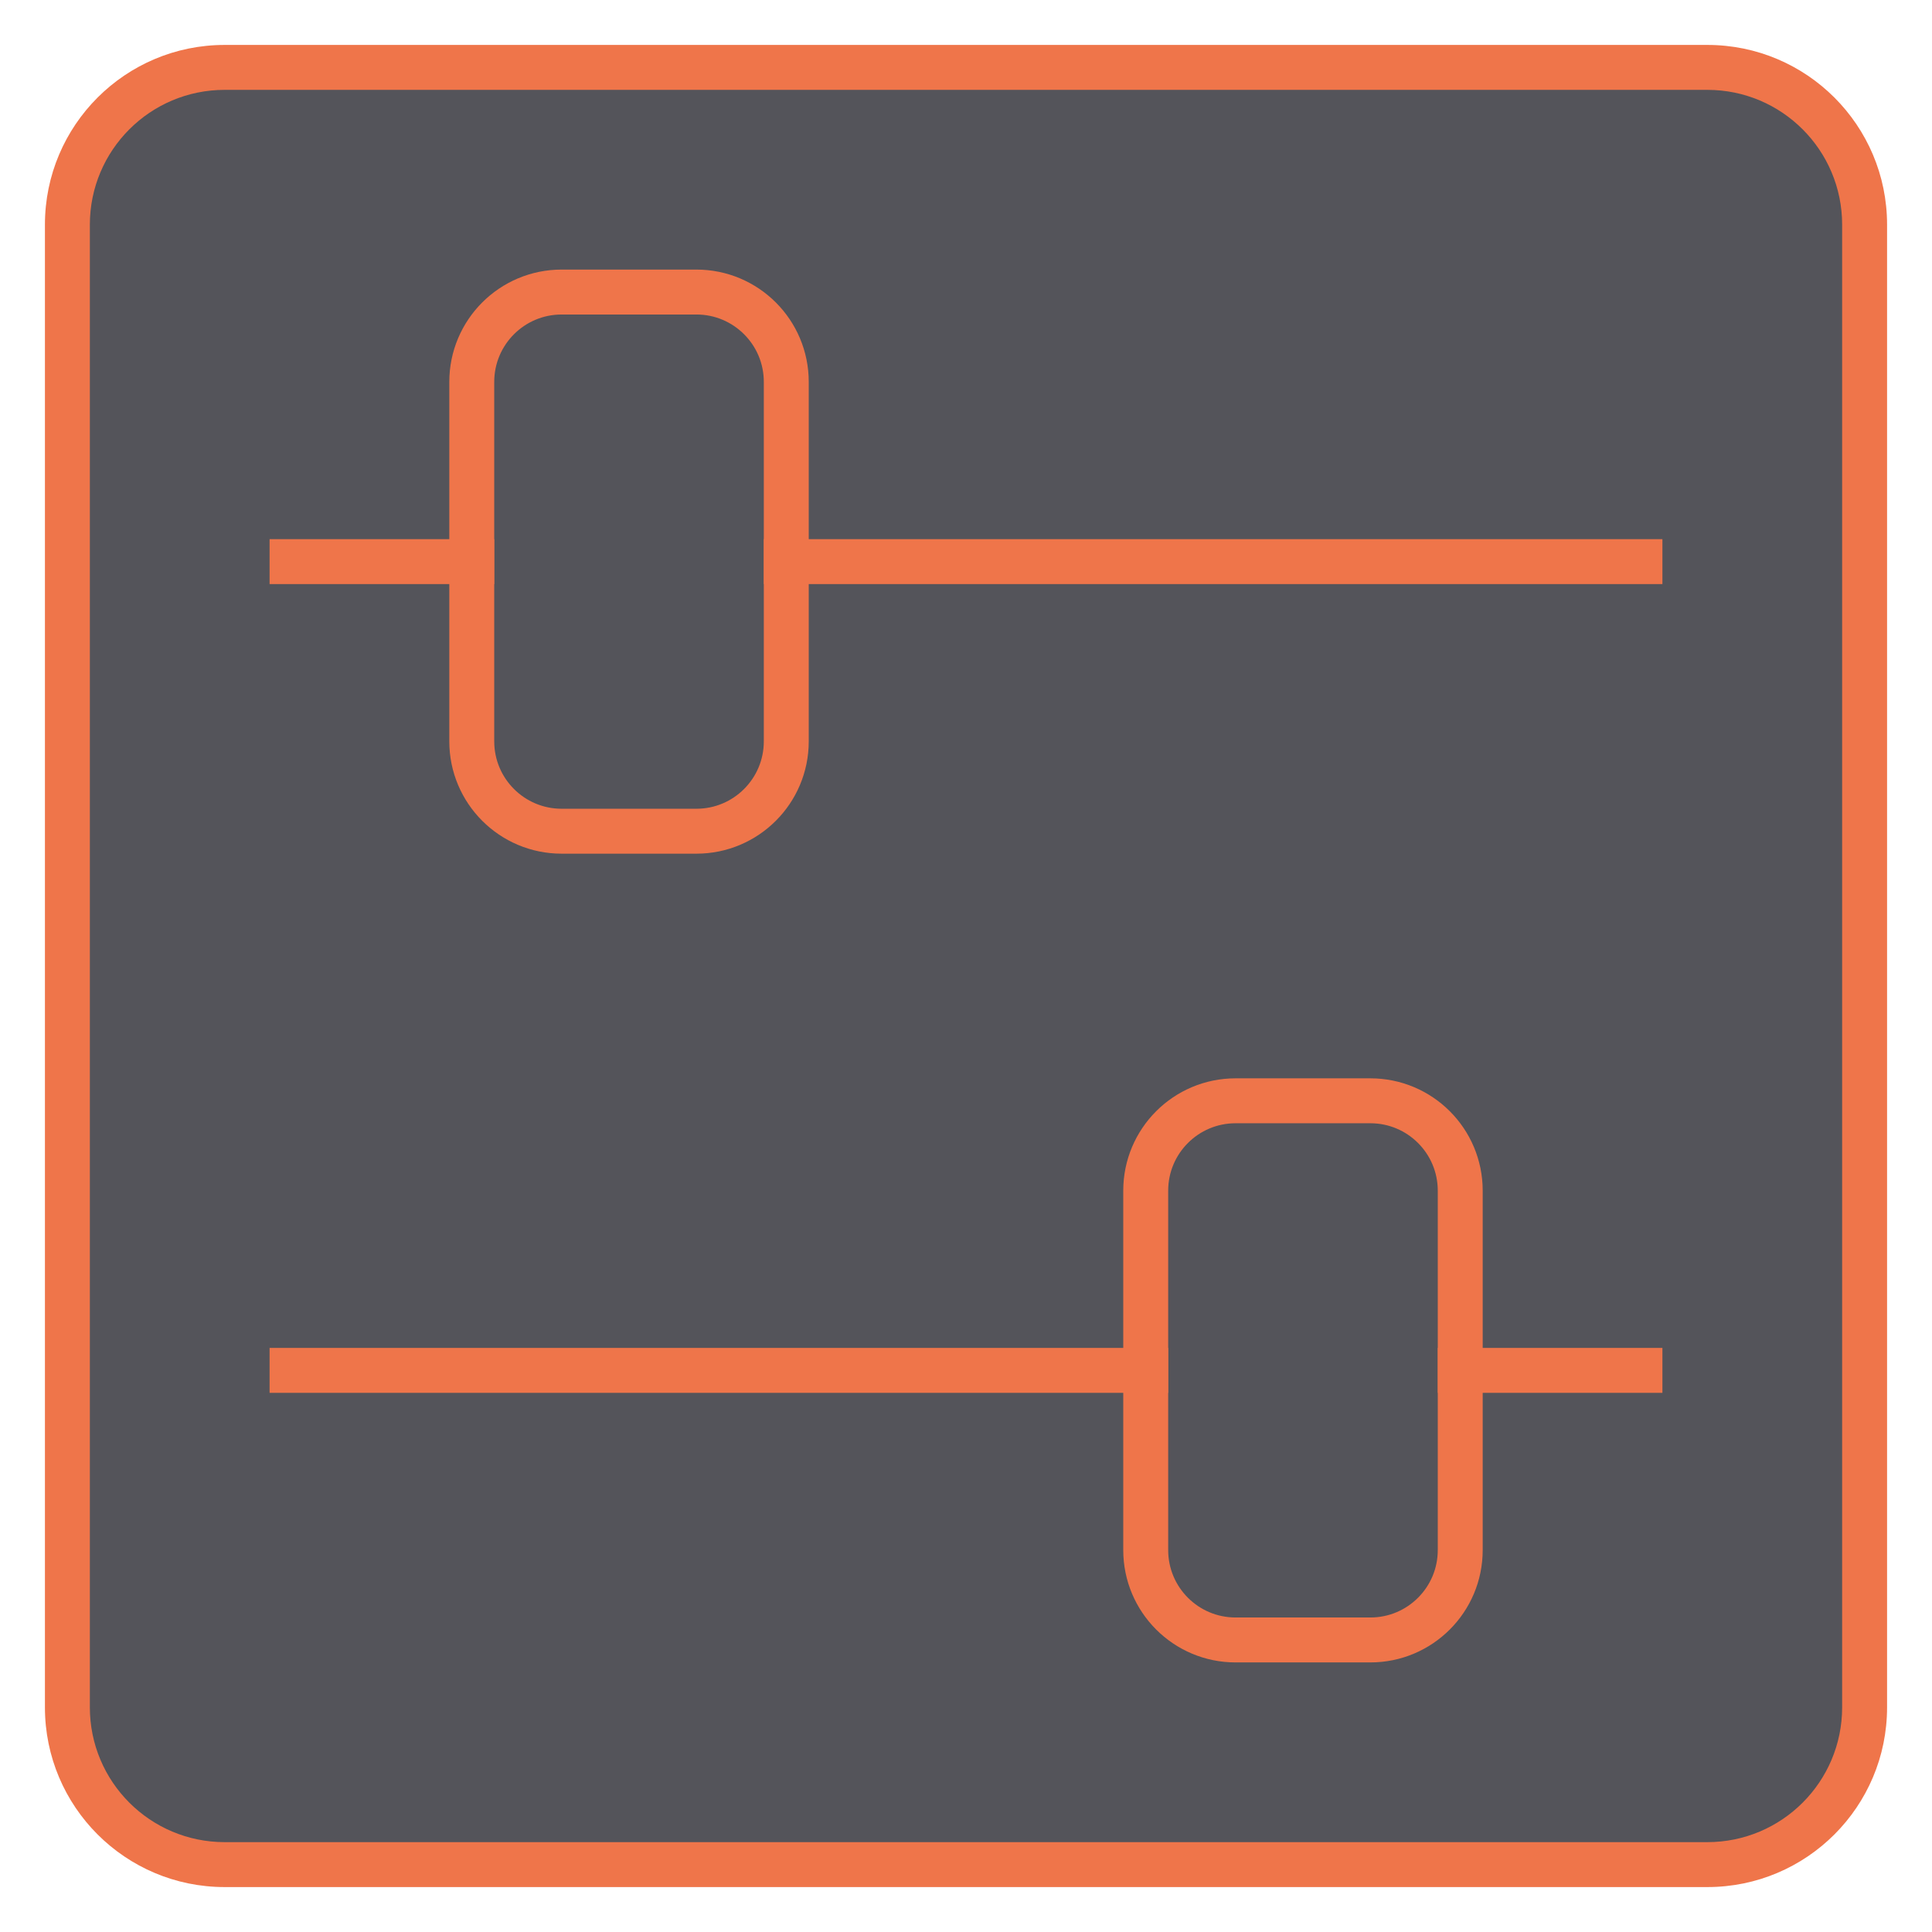
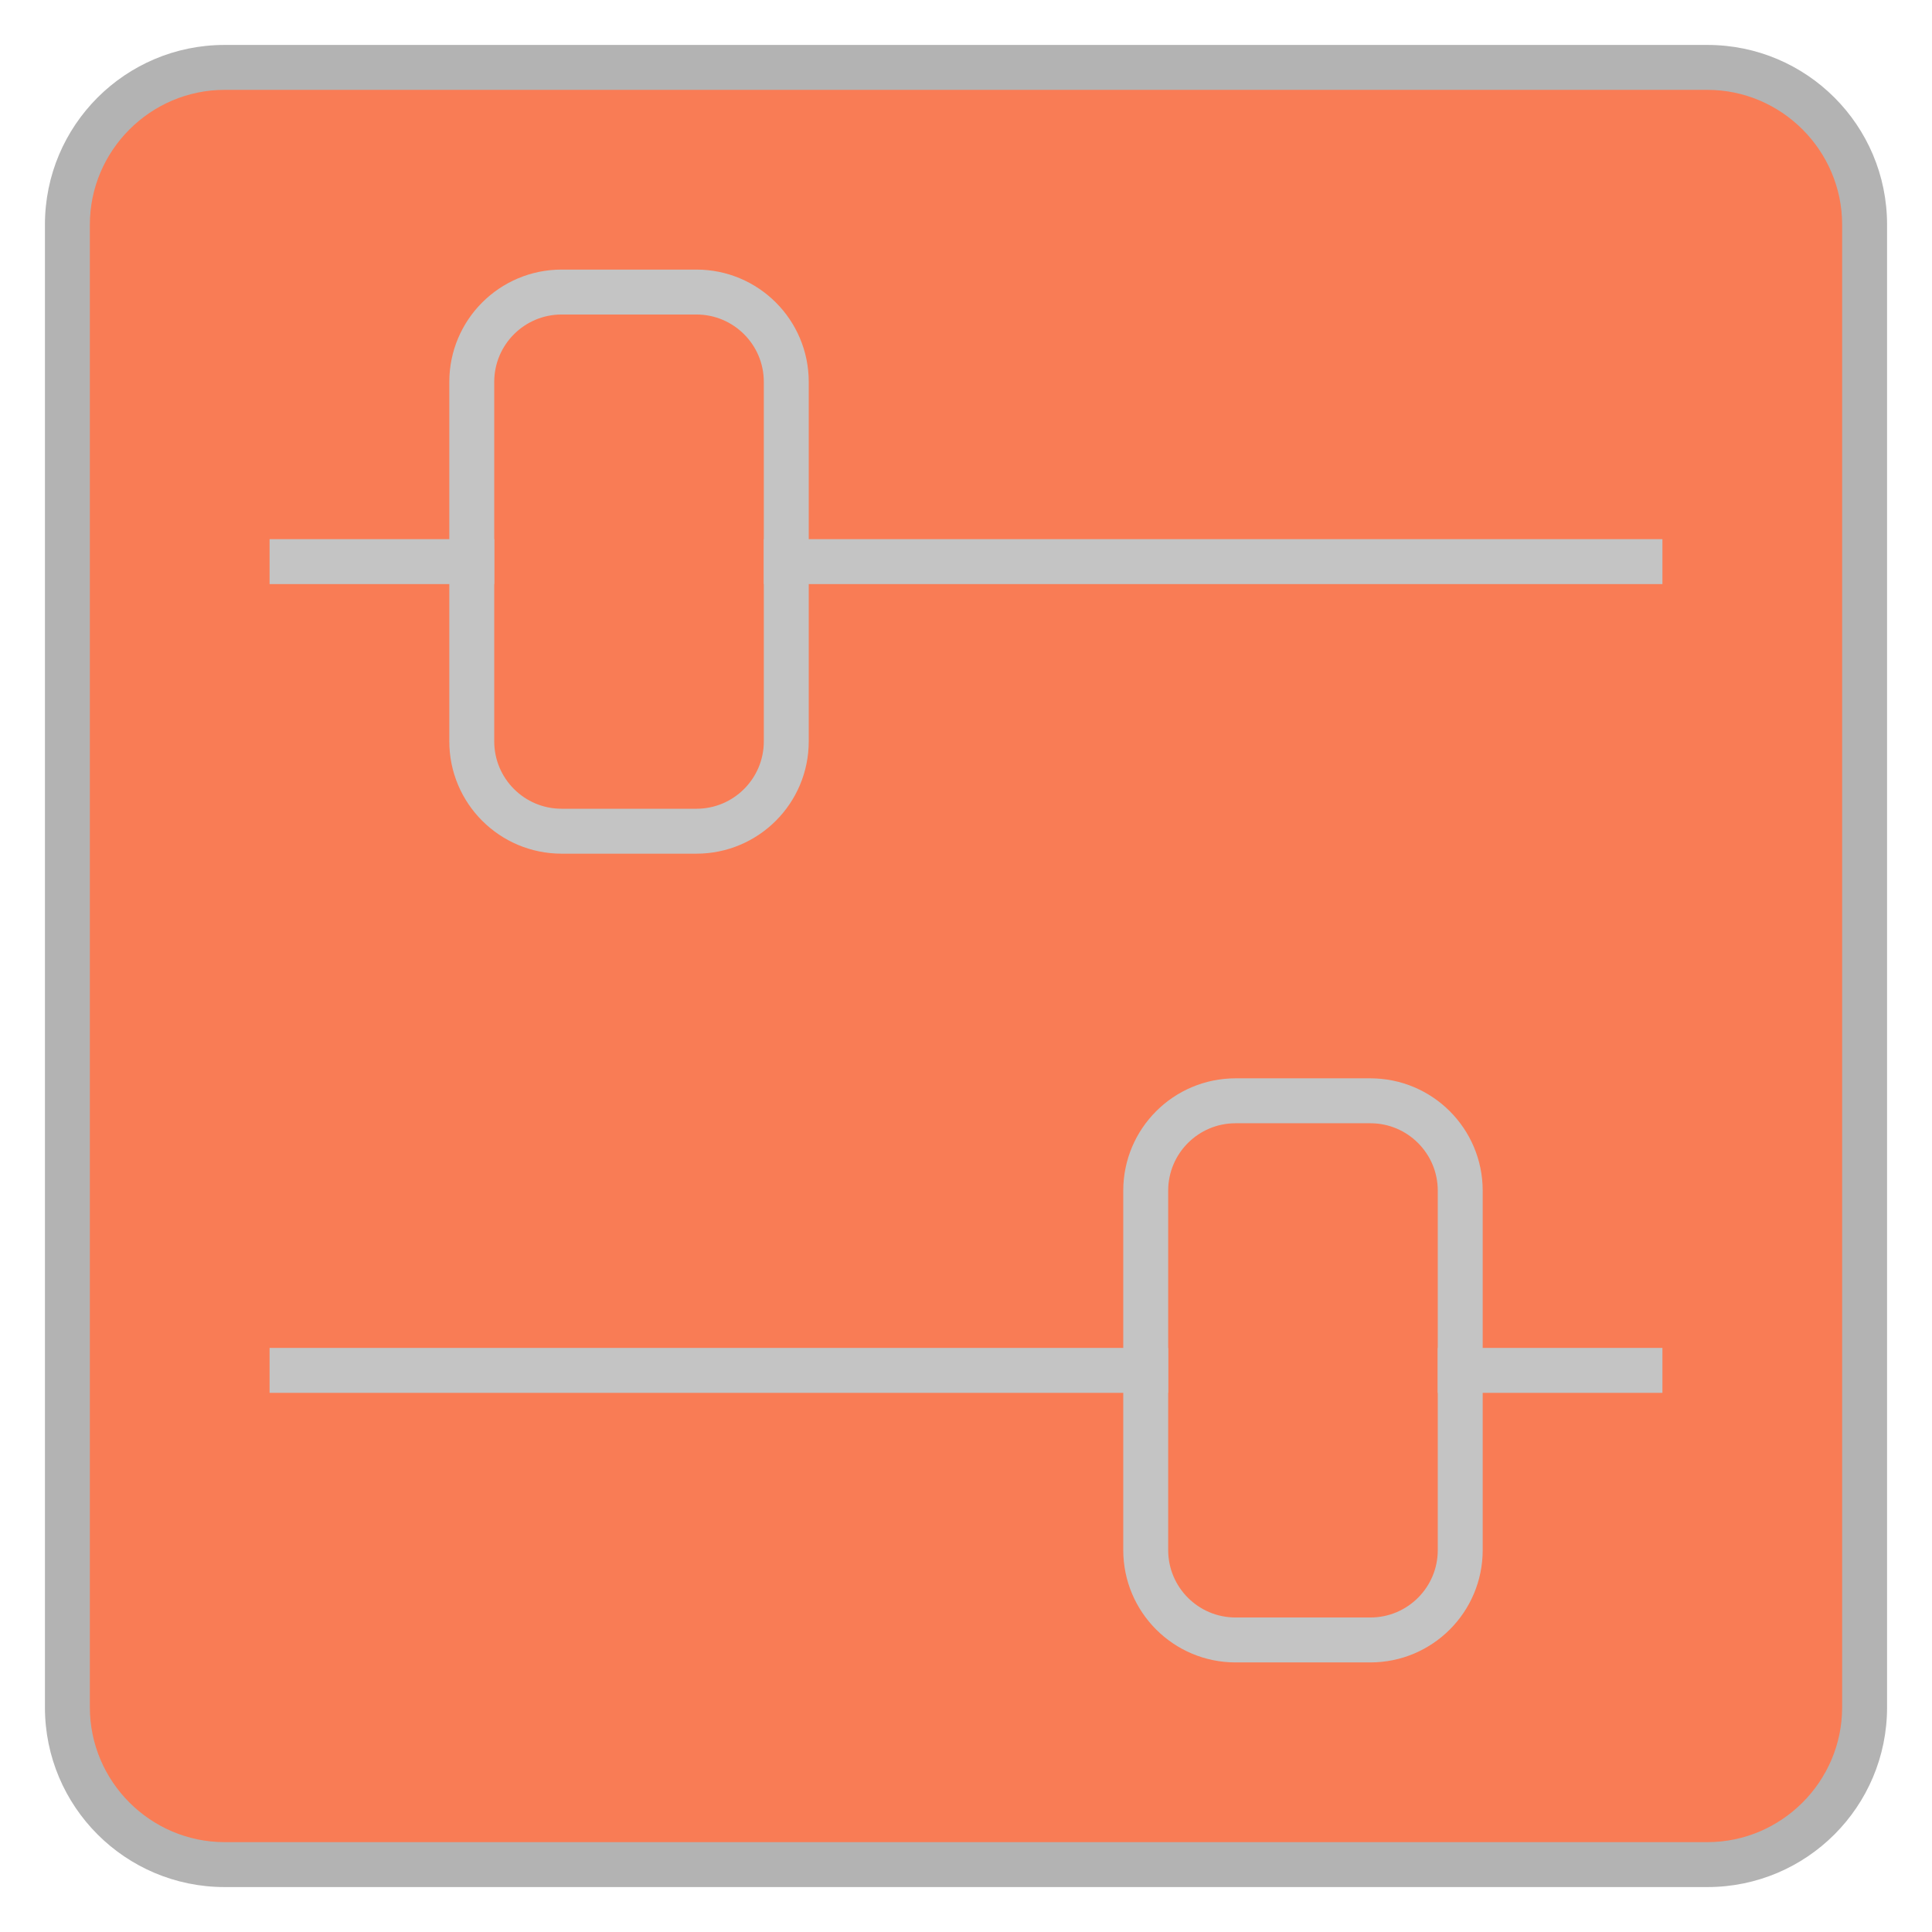
- <svg xmlns="http://www.w3.org/2000/svg" width="43" height="43" viewBox="0 0 43 43">
-   <rect x="1.5" y="1.5" width="40" height="40" rx="3.5" style="fill:#54545a" />
-   <path d="M38,2a3,3,0,0,1,3,3V38a3,3,0,0,1-3,3H5a3,3,0,0,1-3-3V5A3,3,0,0,1,5,2H38m0-1H5A4,4,0,0,0,1,5V38a4,4,0,0,0,4,4H38a4,4,0,0,0,4-4V5a4,4,0,0,0-4-4Z" style="fill:#ef754a" />
-   <line x1="6.5" y1="12.5" x2="10.5" y2="12.5" style="fill:none;stroke:#ef754a;stroke-linecap:square;stroke-linejoin:round" />
-   <line x1="17.5" y1="12.5" x2="36.5" y2="12.5" style="fill:none;stroke:#ef754a;stroke-linecap:square;stroke-linejoin:round" />
-   <rect x="10.5" y="6.5" width="7" height="12" rx="2" style="fill:none;stroke:#ef754a;stroke-linecap:square;stroke-linejoin:round" />
-   <line x1="36.5" y1="30.5" x2="32.5" y2="30.5" style="fill:none;stroke:#ef754a;stroke-linecap:square;stroke-linejoin:round" />
-   <line x1="25.5" y1="30.5" x2="6.5" y2="30.5" style="fill:none;stroke:#ef754a;stroke-linecap:square;stroke-linejoin:round" />
-   <rect x="25.5" y="24.5" width="7" height="12" rx="2" transform="translate(58 61) rotate(-180)" style="fill:none;stroke:#ef754a;stroke-linecap:square;stroke-linejoin:round" />
+ <svg xmlns="http://www.w3.org/2000/svg" id="a" width="43" height="43" viewBox="0 0 43 43">
+   <rect x="1.5" y="1.5" width="40" height="40" rx="3.5" ry="3.5" style="fill:#f97c55;" />
+   <path d="M38,2c1.65,0,3,1.35,3,3v33c0,1.65-1.35,3-3,3H5c-1.65,0-3-1.35-3-3V5c0-1.65,1.35-3,3-3h33M38,1H5C2.79,1,1,2.79,1,5v33c0,2.21,1.79,4,4,4h33c2.21,0,4-1.79,4-4V5c0-2.21-1.79-4-4-4h0Z" style="fill:#b3b3b3;" />
+   <line x1="6.5" y1="12.5" x2="10.5" y2="12.5" style="fill:none; stroke:#c4c4c4; stroke-linecap:square; stroke-linejoin:round;" />
+   <line x1="17.5" y1="12.5" x2="36.5" y2="12.5" style="fill:none; stroke:#c4c4c4; stroke-linecap:square; stroke-linejoin:round;" />
+   <rect x="10.5" y="6.5" width="7" height="12" rx="2" ry="2" style="fill:none; stroke:#c4c4c4; stroke-linecap:square; stroke-linejoin:round;" />
+   <line x1="36.5" y1="30.5" x2="32.5" y2="30.5" style="fill:none; stroke:#c4c4c4; stroke-linecap:square; stroke-linejoin:round;" />
+   <line x1="25.5" y1="30.5" x2="6.5" y2="30.5" style="fill:none; stroke:#c4c4c4; stroke-linecap:square; stroke-linejoin:round;" />
+   <rect x="25.5" y="24.5" width="7" height="12" rx="2" ry="2" transform="translate(58 61) rotate(-180)" style="fill:none; stroke:#c4c4c4; stroke-linecap:square; stroke-linejoin:round;" />
</svg>
